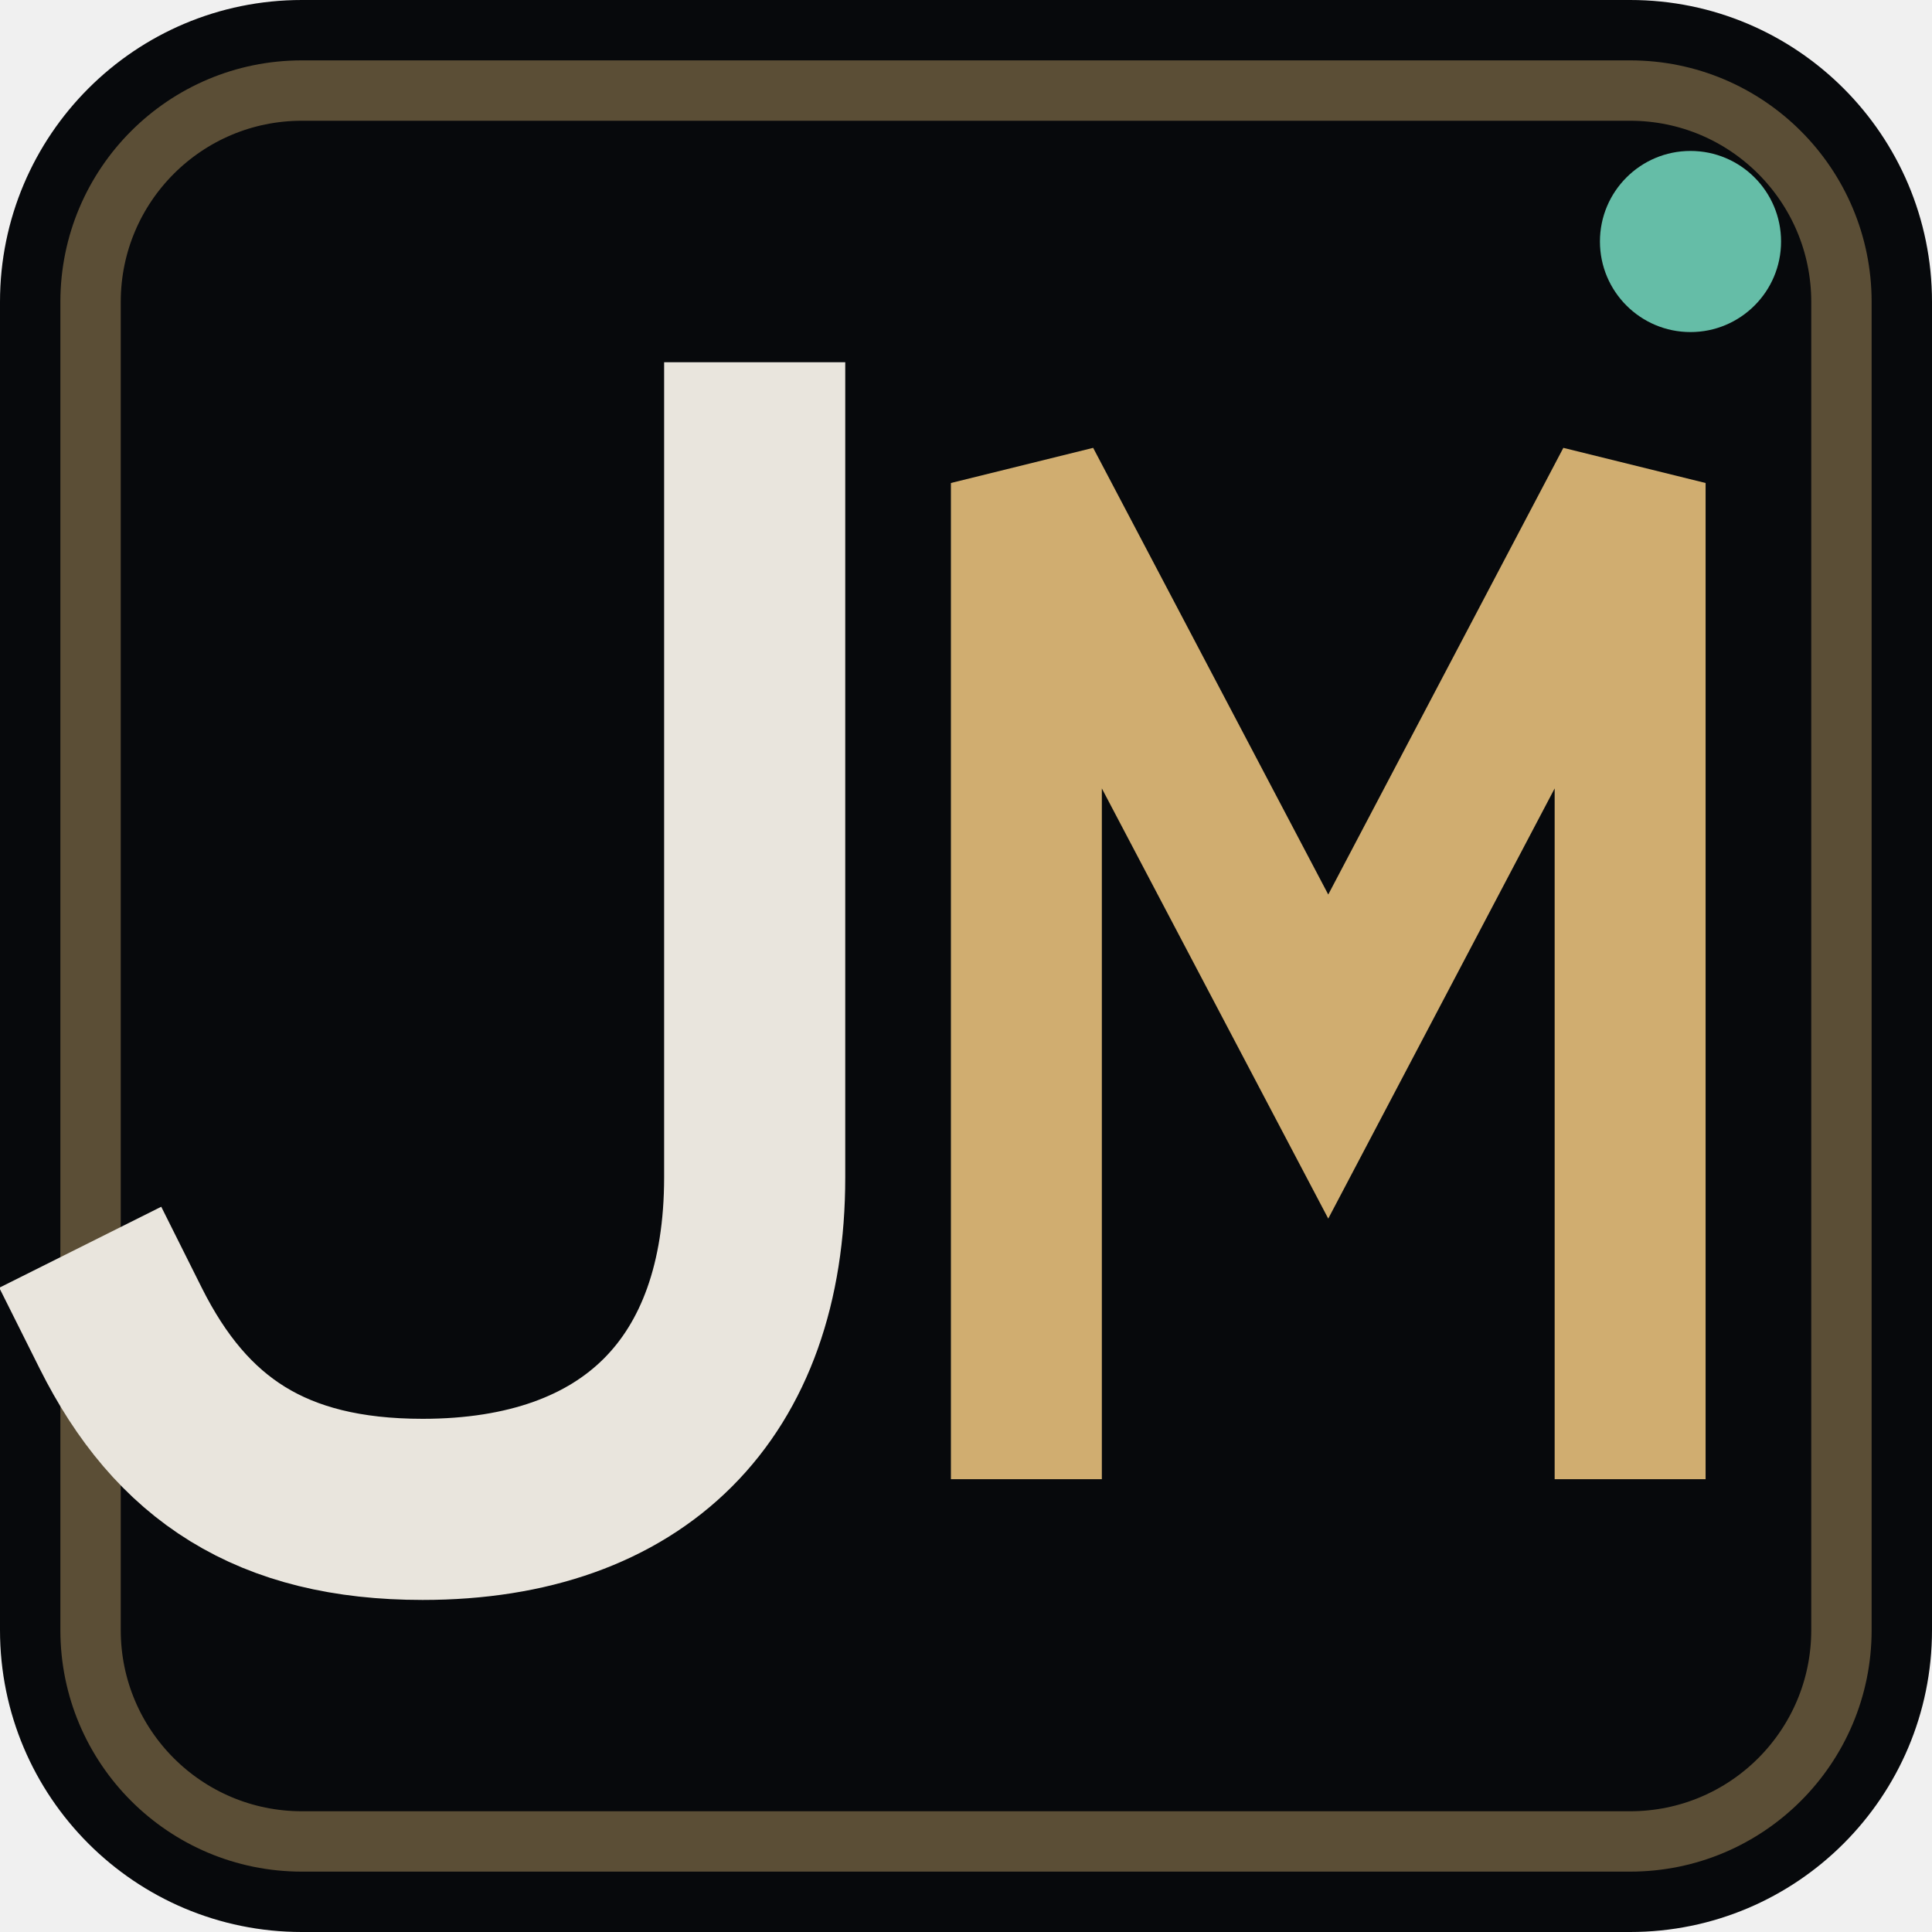
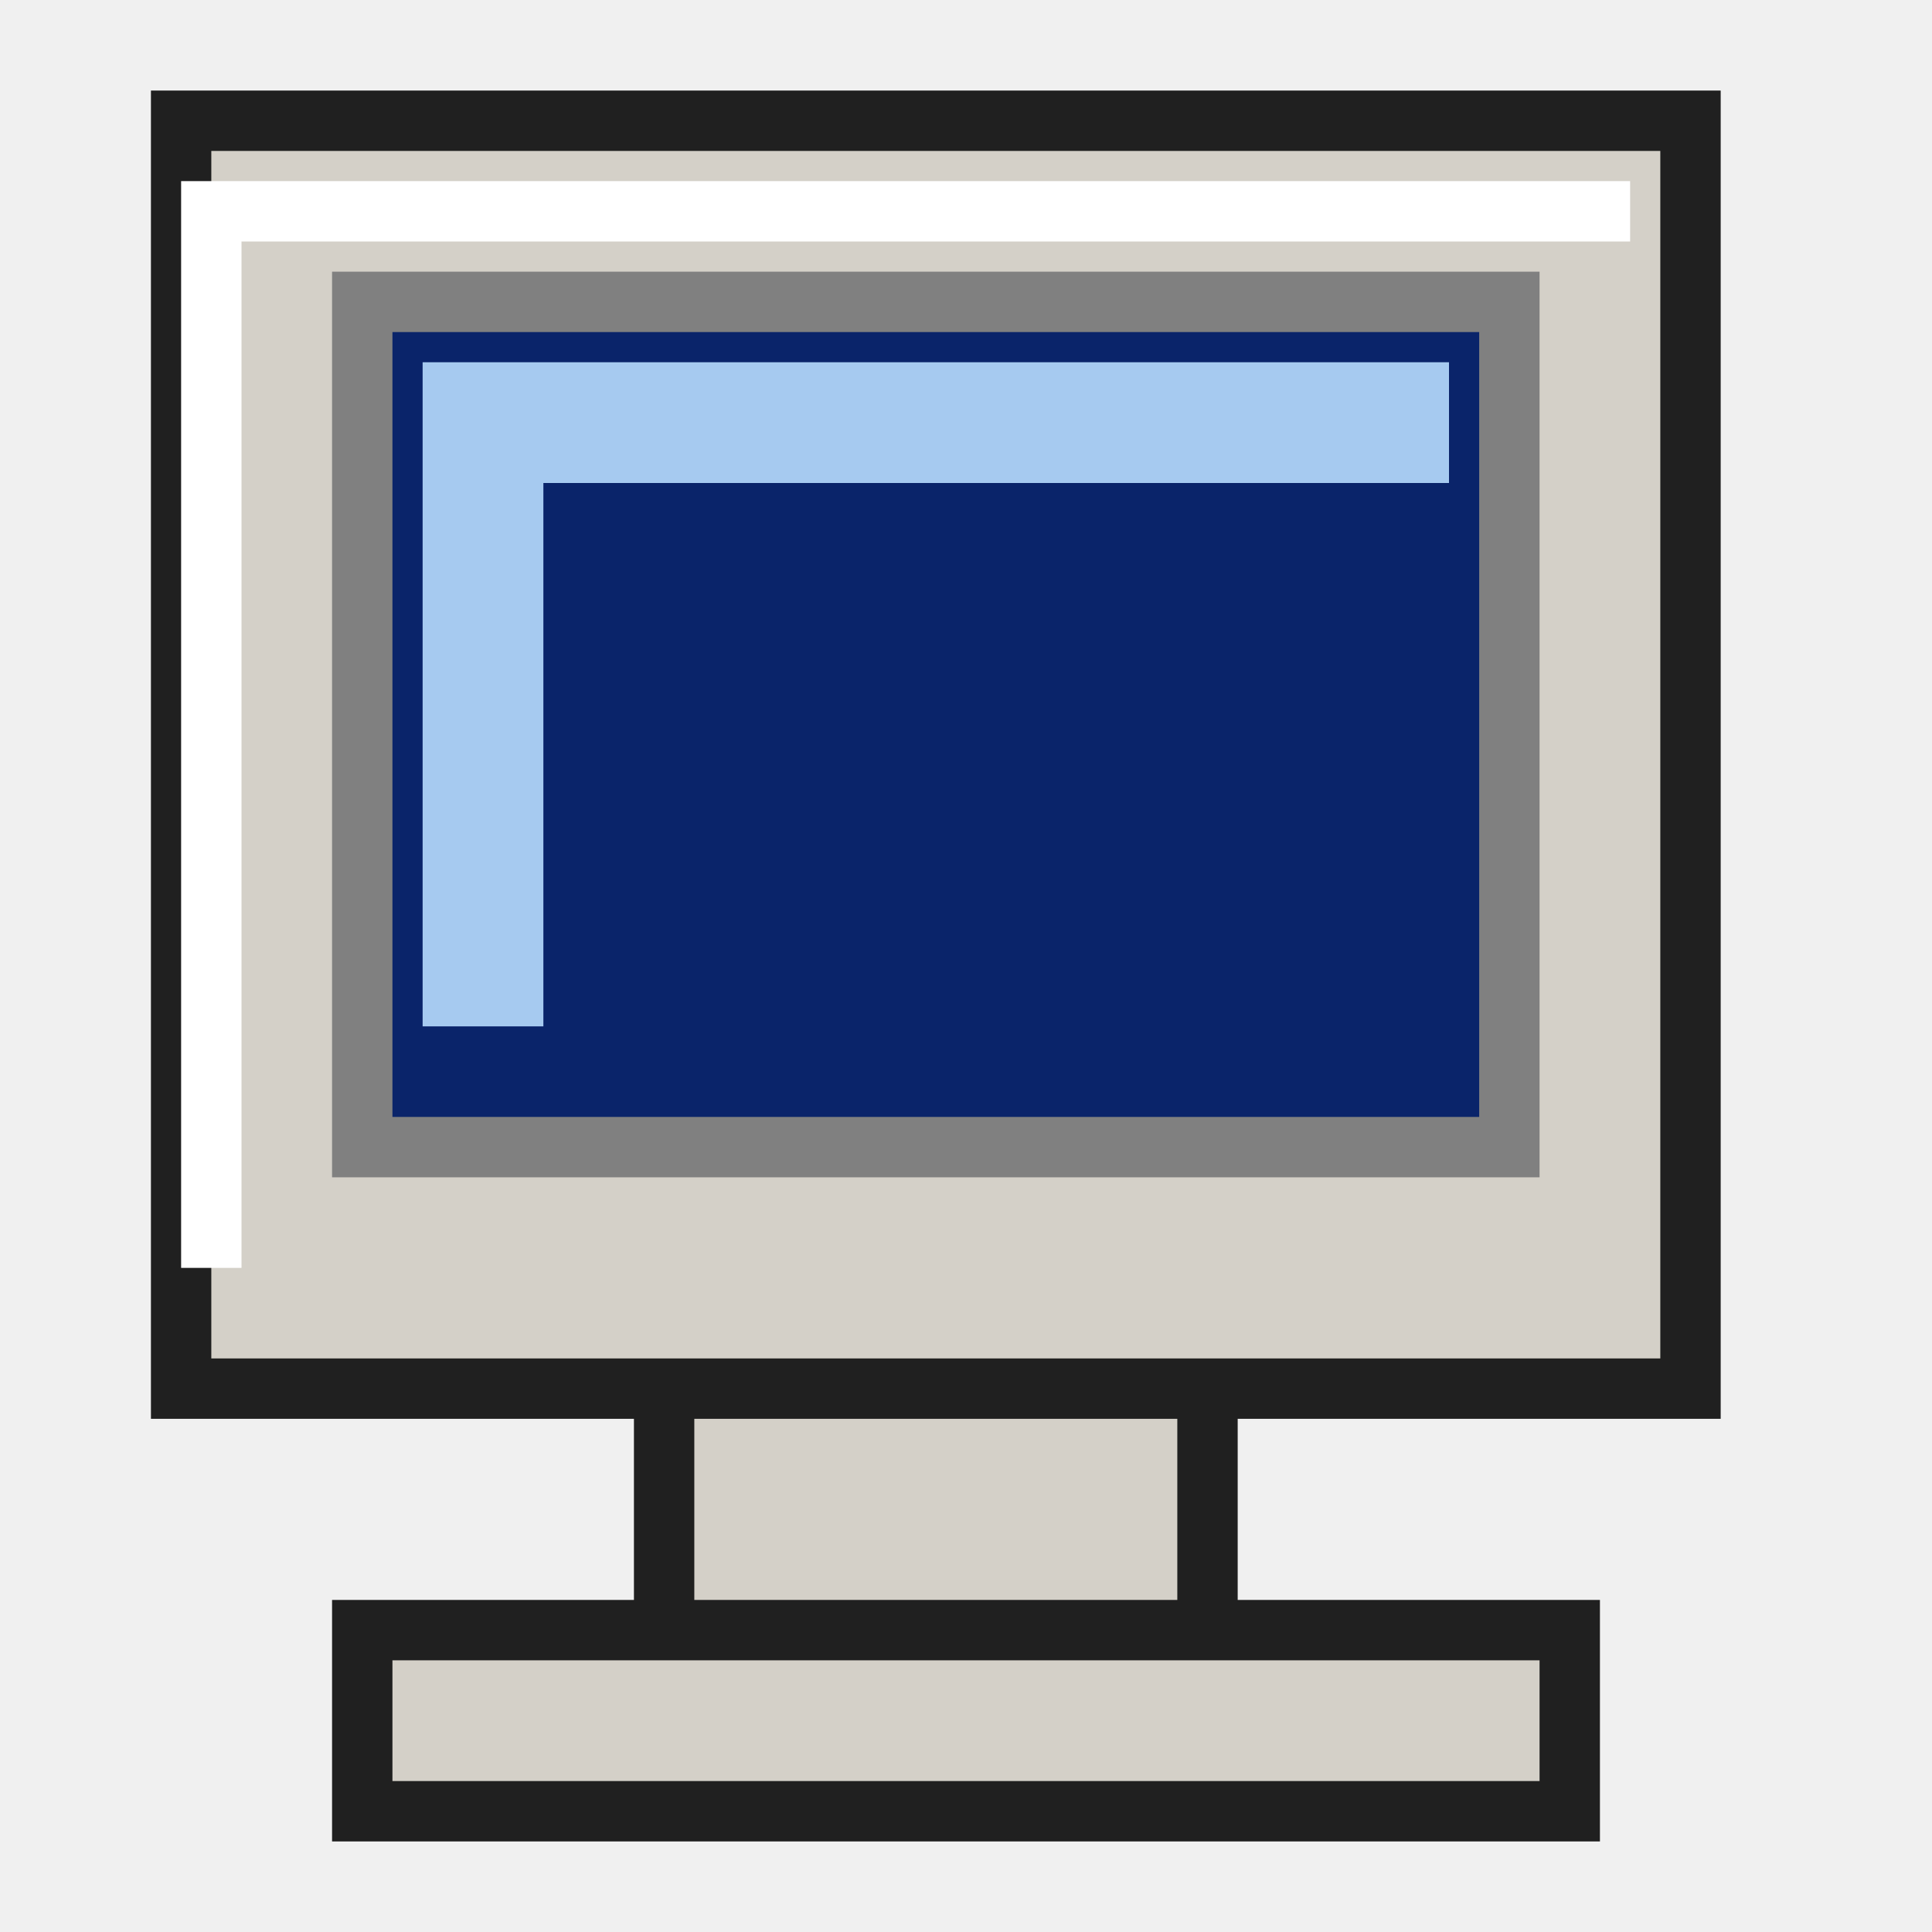
- <svg xmlns="http://www.w3.org/2000/svg" viewBox="0 0 64 64" role="img" aria-label="JM">
-   <rect width="64" height="64" rx="10" fill="#07090c" />
-   <rect x="3" y="3" width="58" height="58" rx="7" fill="none" stroke="#d0ad70" stroke-width="2" opacity=".42" />
-   <path d="M25 15v24c0 7-4 11-11 11-5 0-8-2-10-6" fill="none" stroke="#e9e5dd" stroke-width="6" stroke-linecap="square" />
-   <path d="M34 49V16l10 19 10-19v33" fill="none" stroke="#d0ad70" stroke-width="5" stroke-linejoin="miter" />
-   <circle cx="56" cy="8" r="3" fill="#65bda7" />
+ <svg xmlns="http://www.w3.org/2000/svg" viewBox="0 0 32 32">
+   <path fill="#d4d0c8" stroke="#202020" d="M3 2h25v21H3zM11 23h9v4h-9zM6 27h20v3H6z" />
+   <path fill="#fff" d="M4 3h23v1H4v17H3V3z" />
+   <path fill="#0a246a" stroke="#808080" d="M6 5h19v14H6z" />
+   <path fill="#a6caf0" d="M7 6h17v2H9v9H7z" />
</svg>
